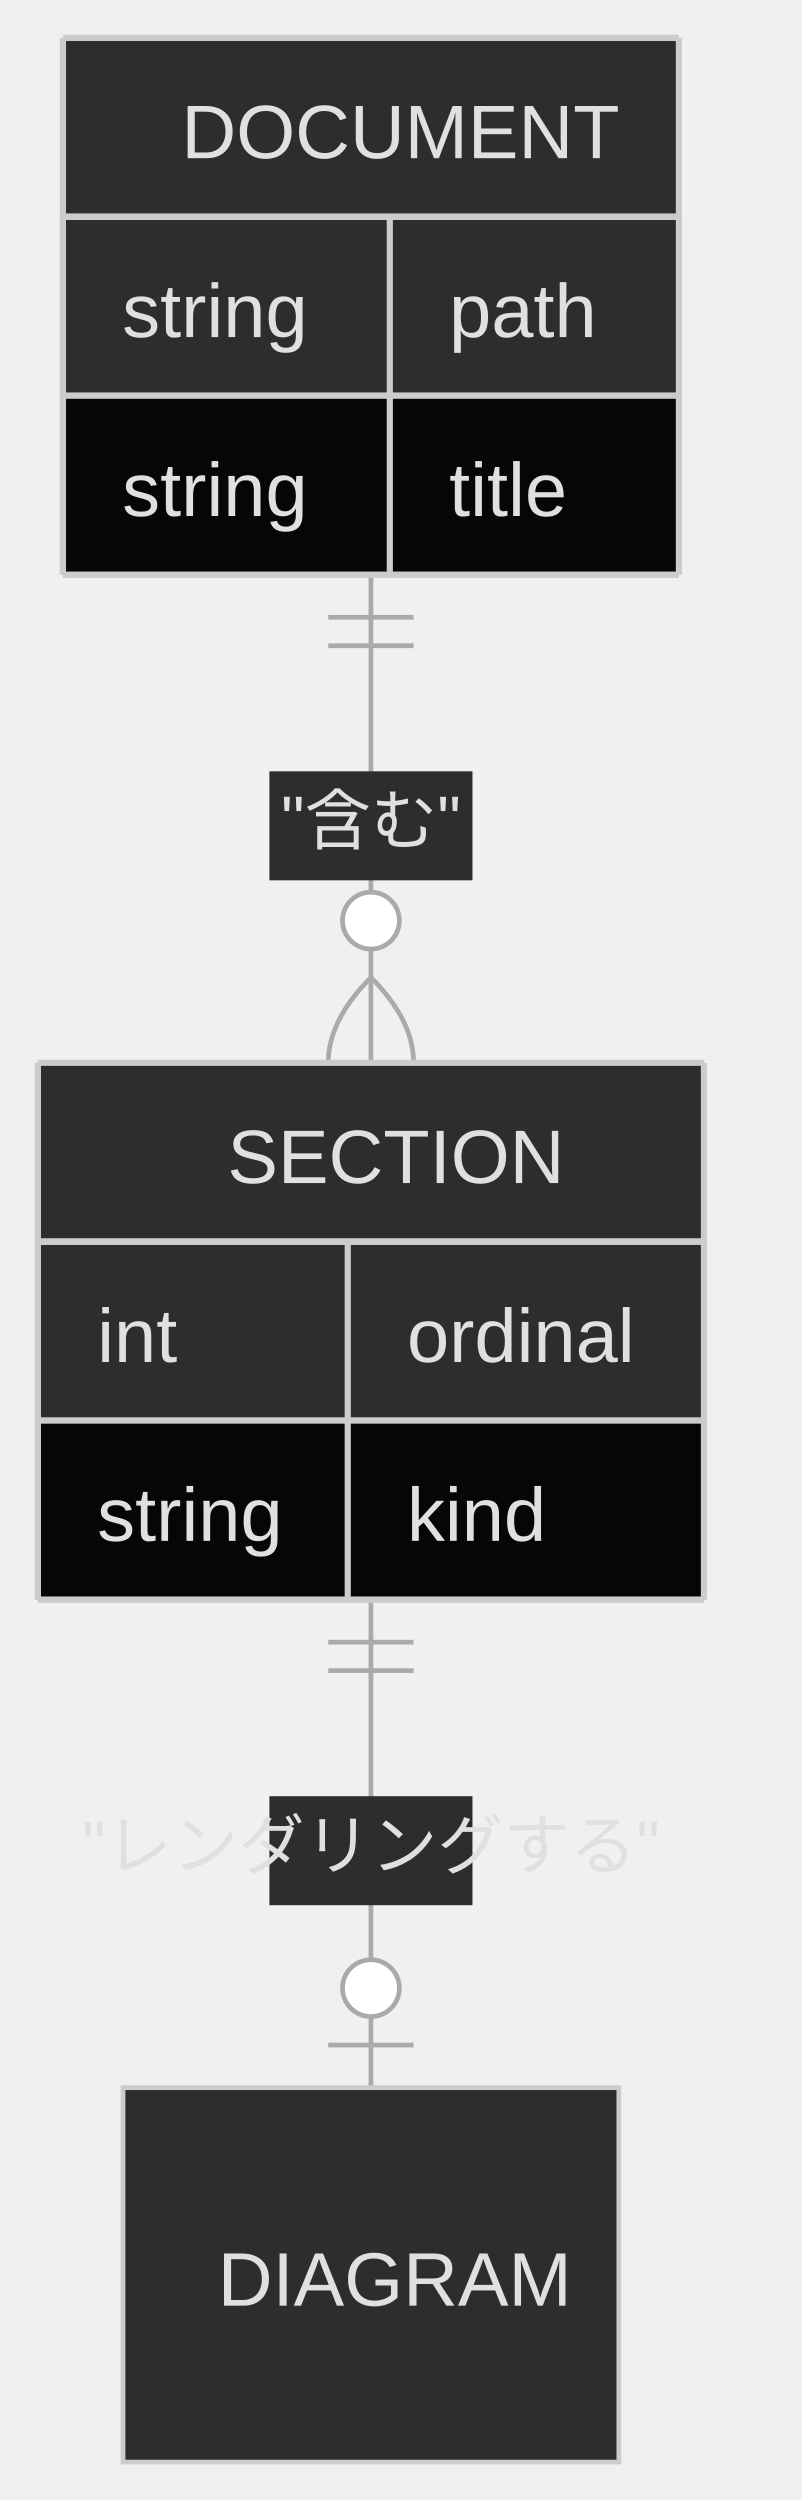
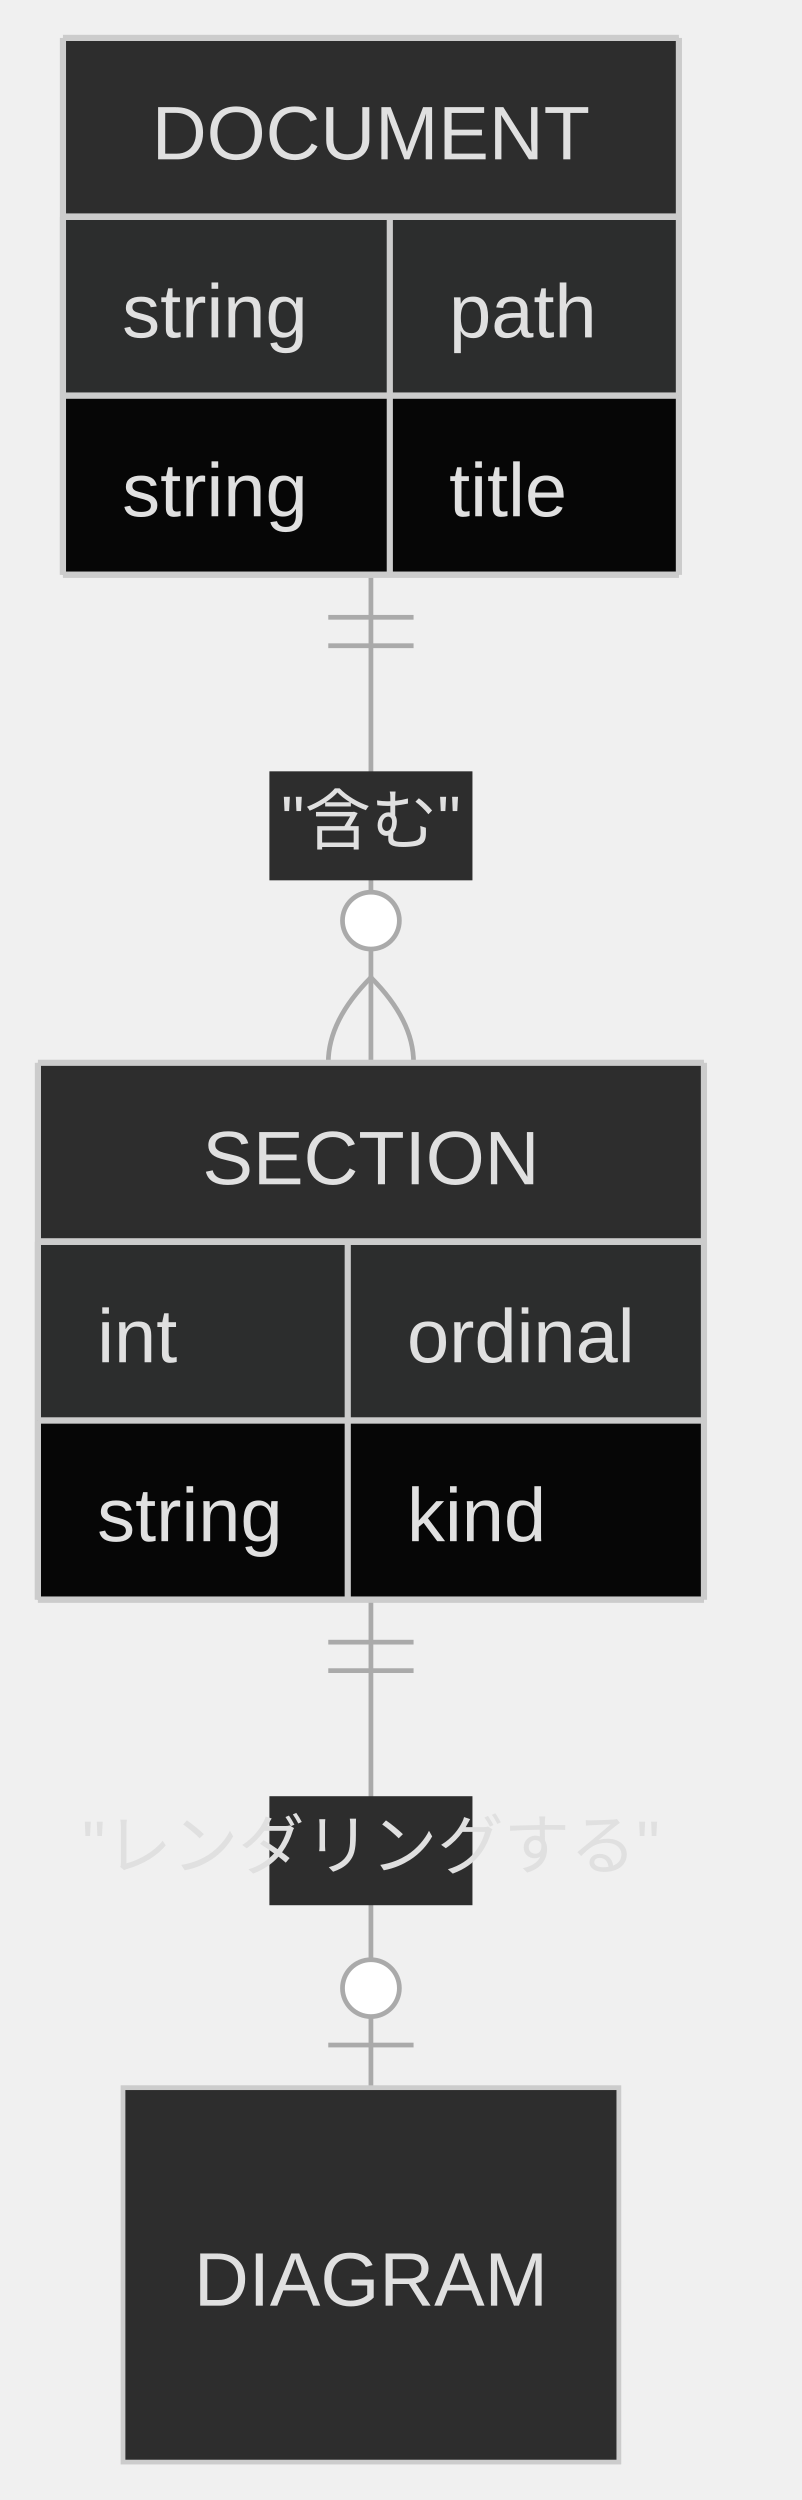
<svg xmlns="http://www.w3.org/2000/svg" id="official-05-01-er" width="100%" class="erDiagram" style="max-width: 169.031px;" viewBox="0 0 169.031 527.5" role="graphics-document document" aria-roledescription="er">
  <style>#official-05-01-er{font-family:"trebuchet ms",verdana,arial,sans-serif;font-size:16px;fill:#e0e0e0;}@keyframes edge-animation-frame{from{stroke-dashoffset:0;}}@keyframes dash{to{stroke-dashoffset:0;}}#official-05-01-er .edge-animation-slow{stroke-dasharray:9,5!important;stroke-dashoffset:900;animation:dash 50s linear infinite;stroke-linecap:round;}#official-05-01-er .edge-animation-fast{stroke-dasharray:9,5!important;stroke-dashoffset:900;animation:dash 20s linear infinite;stroke-linecap:round;}#official-05-01-er .error-icon{fill:#a44141;}#official-05-01-er .error-text{fill:#ddd;stroke:#ddd;}#official-05-01-er .edge-thickness-normal{stroke-width:1px;}#official-05-01-er .edge-thickness-thick{stroke-width:3.5px;}#official-05-01-er .edge-pattern-solid{stroke-dasharray:0;}#official-05-01-er .edge-thickness-invisible{stroke-width:0;fill:none;}#official-05-01-er .edge-pattern-dashed{stroke-dasharray:3;}#official-05-01-er .edge-pattern-dotted{stroke-dasharray:2;}#official-05-01-er .marker{fill:#AAAAAA;stroke:#AAAAAA;}#official-05-01-er .marker.cross{stroke:#AAAAAA;}#official-05-01-er svg{font-family:"trebuchet ms",verdana,arial,sans-serif;font-size:16px;}#official-05-01-er p{margin:0;}#official-05-01-er .entityBox{fill:#2D2D2D;stroke:#ccc;}#official-05-01-er .relationshipLabelBox{fill:#2D2D2D;opacity:0.7;background-color:#2D2D2D;}#official-05-01-er .relationshipLabelBox rect{opacity:0.5;}#official-05-01-er .labelBkg{background-color:rgba(45, 45, 45, 0.5);}#official-05-01-er .edgeLabel{background-color:#2D2D2D;}#official-05-01-er .edgeLabel .label rect{fill:#2D2D2D;}#official-05-01-er .edgeLabel .label text{fill:#e0e0e0;}#official-05-01-er .edgeLabel .label{fill:#ccc;font-size:14px;}#official-05-01-er .label{font-family:"trebuchet ms",verdana,arial,sans-serif;color:#e0e0e0;}#official-05-01-er .edge-pattern-dashed{stroke-dasharray:8,8;}#official-05-01-er .node rect,#official-05-01-er .node circle,#official-05-01-er .node ellipse,#official-05-01-er .node polygon{fill:#2D2D2D;stroke:#ccc;stroke-width:1px;}#official-05-01-er .relationshipLine{stroke:#AAAAAA;stroke-width:1px;fill:none;}#official-05-01-er .marker{fill:none!important;stroke:#AAAAAA!important;stroke-width:1;}#official-05-01-er [data-look=neo].labelBkg{background-color:rgba(45, 45, 45, 0.5);}#official-05-01-er .node .neo-node{stroke:#ccc;}#official-05-01-er [data-look="neo"].node rect,#official-05-01-er [data-look="neo"].cluster rect,#official-05-01-er [data-look="neo"].node polygon{stroke:url(#official-05-01-er-gradient);filter:drop-shadow( 1px 2px 2px rgba(185,185,185,1));}#official-05-01-er [data-look="neo"].node path{stroke:url(#official-05-01-er-gradient);stroke-width:1px;}#official-05-01-er [data-look="neo"].node .outer-path{filter:drop-shadow( 1px 2px 2px rgba(185,185,185,1));}#official-05-01-er [data-look="neo"].node .neo-line path{stroke:#ccc;filter:none;}#official-05-01-er [data-look="neo"].node circle{stroke:url(#official-05-01-er-gradient);filter:drop-shadow( 1px 2px 2px rgba(185,185,185,1));}#official-05-01-er [data-look="neo"].node circle .state-start{fill:#000000;}#official-05-01-er [data-look="neo"].icon-shape .icon{fill:url(#official-05-01-er-gradient);filter:drop-shadow( 1px 2px 2px rgba(185,185,185,1));}#official-05-01-er [data-look="neo"].icon-shape .icon-neo path{stroke:url(#official-05-01-er-gradient);filter:drop-shadow( 1px 2px 2px rgba(185,185,185,1));}#official-05-01-er :root{--mermaid-font-family:"trebuchet ms",verdana,arial,sans-serif;}</style>
  <g>
    <defs>
      <marker id="official-05-01-er_er-onlyOneStart" class="marker onlyOne er" refX="0" refY="9" markerWidth="18" markerHeight="18" orient="auto">
        <path d="M9,0 L9,18 M15,0 L15,18" />
      </marker>
    </defs>
    <defs>
      <marker id="official-05-01-er_er-onlyOneEnd" class="marker onlyOne er" refX="18" refY="9" markerWidth="18" markerHeight="18" orient="auto">
        <path d="M3,0 L3,18 M9,0 L9,18" />
      </marker>
    </defs>
    <defs>
      <marker id="official-05-01-er_er-zeroOrOneStart" class="marker zeroOrOne er" refX="0" refY="9" markerWidth="30" markerHeight="18" orient="auto">
        <circle fill="white" cx="21" cy="9" r="6" />
        <path d="M9,0 L9,18" />
      </marker>
    </defs>
    <defs>
      <marker id="official-05-01-er_er-zeroOrOneEnd" class="marker zeroOrOne er" refX="30" refY="9" markerWidth="30" markerHeight="18" orient="auto">
        <circle fill="white" cx="9" cy="9" r="6" />
        <path d="M21,0 L21,18" />
      </marker>
    </defs>
    <defs>
      <marker id="official-05-01-er_er-oneOrMoreStart" class="marker oneOrMore er" refX="18" refY="18" markerWidth="45" markerHeight="36" orient="auto">
        <path d="M0,18 Q 18,0 36,18 Q 18,36 0,18 M42,9 L42,27" />
      </marker>
    </defs>
    <defs>
      <marker id="official-05-01-er_er-oneOrMoreEnd" class="marker oneOrMore er" refX="27" refY="18" markerWidth="45" markerHeight="36" orient="auto">
        <path d="M3,9 L3,27 M9,18 Q27,0 45,18 Q27,36 9,18" />
      </marker>
    </defs>
    <defs>
      <marker id="official-05-01-er_er-zeroOrMoreStart" class="marker zeroOrMore er" refX="18" refY="18" markerWidth="57" markerHeight="36" orient="auto">
        <circle fill="white" cx="48" cy="18" r="6" />
        <path d="M0,18 Q18,0 36,18 Q18,36 0,18" />
      </marker>
    </defs>
    <defs>
      <marker id="official-05-01-er_er-zeroOrMoreEnd" class="marker zeroOrMore er" refX="39" refY="18" markerWidth="57" markerHeight="36" orient="auto">
        <circle fill="white" cx="9" cy="18" r="6" />
        <path d="M21,18 Q39,0 57,18 Q39,36 21,18" />
      </marker>
    </defs>
    <g class="root">
      <g class="clusters" />
      <g class="edgePaths">
        <path d="M78.266,121.25L78.266,129.833C78.266,138.417,78.266,155.583,78.266,172.75C78.266,189.917,78.266,207.083,78.266,215.667L78.266,224.25" id="official-05-01-er-id_entity-DOCUMENT-0_entity-SECTION-1_0" class=" edge-thickness-normal edge-pattern-solid relationshipLine" style="undefined;;;undefined" data-edge="true" data-et="edge" data-id="id_entity-DOCUMENT-0_entity-SECTION-1_0" data-points="W3sieCI6NzguMjY1NjI1LCJ5IjoxMjEuMjV9LHsieCI6NzguMjY1NjI1LCJ5IjoxNzIuNzV9LHsieCI6NzguMjY1NjI1LCJ5IjoyMjQuMjV9XQ==" data-look="classic" marker-start="url(#official-05-01-er_er-onlyOneStart)" marker-end="url(#official-05-01-er_er-zeroOrMoreEnd)" />
        <path d="M78.266,337.5L78.266,346.083C78.266,354.667,78.266,371.833,78.266,389C78.266,406.167,78.266,423.333,78.266,431.917L78.266,440.5" id="official-05-01-er-id_entity-SECTION-1_entity-DIAGRAM-2_1" class=" edge-thickness-normal edge-pattern-solid relationshipLine" style="undefined;;;undefined" data-edge="true" data-et="edge" data-id="id_entity-SECTION-1_entity-DIAGRAM-2_1" data-points="W3sieCI6NzguMjY1NjI1LCJ5IjozMzcuNX0seyJ4Ijo3OC4yNjU2MjUsInkiOjM4OX0seyJ4Ijo3OC4yNjU2MjUsInkiOjQ0MC41fV0=" data-look="classic" marker-start="url(#official-05-01-er_er-onlyOneStart)" marker-end="url(#official-05-01-er_er-zeroOrOneEnd)" />
      </g>
      <g class="edgeLabels">
        <g class="edgeLabel" transform="translate(78.26562, 172.75)">
          <g class="label" data-id="id_entity-DOCUMENT-0_entity-SECTION-1_0" transform="translate(0, -9)">
            <g>
              <rect class="background" style="" x="-21.422" y="-1" width="42.844" height="23" />
              <text y="-10.1" text-anchor="middle" style="">
                <tspan class="text-outer-tspan row" x="0" y="-0.1em" dy="1.1em" text-anchor="middle">
                  <tspan font-style="normal" class="text-inner-tspan" font-weight="normal">"含む"</tspan>
                </tspan>
              </text>
            </g>
          </g>
        </g>
        <g class="edgeLabel" transform="translate(78.26562, 389)">
          <g class="label" data-id="id_entity-SECTION-1_entity-DIAGRAM-2_1" transform="translate(0, -9)">
            <g>
              <rect class="background" style="" x="-21.422" y="-1" width="42.844" height="23" />
              <text y="-10.1" text-anchor="middle" style="">
                <tspan class="text-outer-tspan row" x="0" y="-0.1em" dy="1.1em" text-anchor="middle">
                  <tspan font-style="normal" class="text-inner-tspan" font-weight="normal">"レンダリングする"</tspan>
                </tspan>
              </text>
            </g>
          </g>
        </g>
      </g>
      <g class="nodes">
        <g class="node default " id="official-05-01-er-entity-DOCUMENT-0" data-look="classic" transform="translate(78.26562, 64.625)">
          <g class="outer-path" style="">
            <path d="M-64.984 -56.625 L64.984 -56.625 L64.984 56.625 L-64.984 56.625" stroke="none" stroke-width="0" fill="#2D2D2D" />
            <path d="M-64.984 -56.625 C-18.156 -56.625, 28.672 -56.625, 64.984 -56.625 M-64.984 -56.625 C-32.145 -56.625, 0.695 -56.625, 64.984 -56.625 M64.984 -56.625 C64.984 -12.648, 64.984 31.33, 64.984 56.625 M64.984 -56.625 C64.984 -25.018, 64.984 6.59, 64.984 56.625 M64.984 56.625 C32.969 56.625, 0.954 56.625, -64.984 56.625 M64.984 56.625 C13.928 56.625, -37.129 56.625, -64.984 56.625 M-64.984 56.625 C-64.984 21.983, -64.984 -12.659, -64.984 -56.625 M-64.984 56.625 C-64.984 18.361, -64.984 -19.903, -64.984 -56.625" stroke="#ccc" stroke-width="1.3" fill="none" stroke-dasharray="0 0" />
          </g>
          <g style="" class="row-rect-odd">
            <path d="M-64.984 -18.875 L64.984 -18.875 L64.984 18.875 L-64.984 18.875" stroke="none" stroke-width="0" fill="hsl(180, 1.587%, 17.353%)" />
            <path d="M-64.984 -18.875 C-38.095 -18.875, -11.205 -18.875, 64.984 -18.875 M-64.984 -18.875 C-34.555 -18.875, -4.125 -18.875, 64.984 -18.875 M64.984 -18.875 C64.984 -9.099, 64.984 0.678, 64.984 18.875 M64.984 -18.875 C64.984 -4.055, 64.984 10.765, 64.984 18.875 M64.984 18.875 C18.786 18.875, -27.412 18.875, -64.984 18.875 M64.984 18.875 C14.472 18.875, -36.041 18.875, -64.984 18.875 M-64.984 18.875 C-64.984 6.687, -64.984 -5.501, -64.984 -18.875 M-64.984 18.875 C-64.984 8.387, -64.984 -2.102, -64.984 -18.875" stroke="#ccc" stroke-width="1.3" fill="none" stroke-dasharray="0 0" />
          </g>
          <g style="" class="row-rect-even">
            <path d="M-64.984 18.875 L64.984 18.875 L64.984 56.625 L-64.984 56.625" stroke="none" stroke-width="0" fill="hsl(180, 1.587%, 2.353%)" />
            <path d="M-64.984 18.875 C-22.15 18.875, 20.684 18.875, 64.984 18.875 M-64.984 18.875 C-23.435 18.875, 18.114 18.875, 64.984 18.875 M64.984 18.875 C64.984 33.214, 64.984 47.553, 64.984 56.625 M64.984 18.875 C64.984 27.616, 64.984 36.357, 64.984 56.625 M64.984 56.625 C13.568 56.625, -37.848 56.625, -64.984 56.625 M64.984 56.625 C20.844 56.625, -23.297 56.625, -64.984 56.625 M-64.984 56.625 C-64.984 45.002, -64.984 33.379, -64.984 18.875 M-64.984 56.625 C-64.984 48.695, -64.984 40.765, -64.984 18.875" stroke="#ccc" stroke-width="1.3" fill="none" stroke-dasharray="0 0" />
          </g>
-           <g class="label name" transform="translate(-39.98438, -47.25)" style="">
-             <g>
-               <rect class="background" style="stroke: none" />
-             </g>
-             <text y="-10.1" style="">
+           <g class="label name" transform="translate(0, -47)" style="">
+             <g>
+               <rect class="background" style="stroke: none" />
+             </g>
+             <text y="-10.1" style="" text-anchor="middle">
              <tspan class="text-outer-tspan row" x="0" y="-0.1em" dy="1.1em">
                <tspan font-style="normal" class="text-inner-tspan" font-weight="normal">DOCUMENT</tspan>
              </tspan>
            </text>
          </g>
-           <g class="label attribute-type" transform="translate(-52.48438, -9.5)" style="">
+           <g class="label attribute-type" transform="translate(-52.48438, -9.4375)" style="">
            <g>
              <rect class="background" style="stroke: none" />
            </g>
            <text y="-10.1" style="">
              <tspan class="text-outer-tspan row" x="0" y="-0.1em" dy="1.1em">
                <tspan font-style="normal" class="text-inner-tspan" font-weight="normal">string</tspan>
              </tspan>
            </text>
          </g>
-           <g class="label attribute-name" transform="translate(16.48438, -9.5)" style="">
+           <g class="label attribute-name" transform="translate(16.48438, -9.4375)" style="">
            <g>
              <rect class="background" style="stroke: none" />
            </g>
            <text y="-10.1" style="">
              <tspan class="text-outer-tspan row" x="0" y="-0.1em" dy="1.1em">
                <tspan font-style="normal" class="text-inner-tspan" font-weight="normal">path</tspan>
              </tspan>
            </text>
          </g>
-           <g class="label attribute-keys" transform="translate(77.48438, -9.5)" style="">
-             <g>
-               <rect class="background" style="stroke: none" />
-             </g>
-             <text y="-10.1" style="">
-               <tspan class="text-outer-tspan row" x="0" y="-0.1em" dy="1.1em" />
-             </text>
-           </g>
-           <g class="label attribute-comment" transform="translate(77.48438, -9.5)" style="">
-             <g>
-               <rect class="background" style="stroke: none" />
-             </g>
-             <text y="-10.1" style="">
-               <tspan class="text-outer-tspan row" x="0" y="-0.1em" dy="1.1em" />
-             </text>
-           </g>
-           <g class="label attribute-type" transform="translate(-52.48438, 28.25)" style="">
+           <g class="label attribute-keys" transform="translate(77.48438, -9.4375)" style="">
+             <g>
+               <rect class="background" style="stroke: none" />
+             </g>
+             <text y="-10.1" style="">
+               <tspan class="text-outer-tspan row" x="0" y="-0.1em" dy="1.1em" />
+             </text>
+           </g>
+           <g class="label attribute-comment" transform="translate(77.48438, -9.4375)" style="">
+             <g>
+               <rect class="background" style="stroke: none" />
+             </g>
+             <text y="-10.1" style="">
+               <tspan class="text-outer-tspan row" x="0" y="-0.1em" dy="1.1em" />
+             </text>
+           </g>
+           <g class="label attribute-type" transform="translate(-52.48438, 28.3125)" style="">
            <g>
              <rect class="background" style="stroke: none" />
            </g>
            <text y="-10.1" style="">
              <tspan class="text-outer-tspan row" x="0" y="-0.1em" dy="1.1em">
                <tspan font-style="normal" class="text-inner-tspan" font-weight="normal">string</tspan>
              </tspan>
            </text>
          </g>
-           <g class="label attribute-name" transform="translate(16.48438, 28.25)" style="">
+           <g class="label attribute-name" transform="translate(16.48438, 28.3125)" style="">
            <g>
              <rect class="background" style="stroke: none" />
            </g>
            <text y="-10.1" style="">
              <tspan class="text-outer-tspan row" x="0" y="-0.1em" dy="1.1em">
                <tspan font-style="normal" class="text-inner-tspan" font-weight="normal">title</tspan>
              </tspan>
            </text>
          </g>
-           <g class="label attribute-keys" transform="translate(77.48438, 28.25)" style="">
-             <g>
-               <rect class="background" style="stroke: none" />
-             </g>
-             <text y="-10.1" style="">
-               <tspan class="text-outer-tspan row" x="0" y="-0.1em" dy="1.1em" />
-             </text>
-           </g>
-           <g class="label attribute-comment" transform="translate(77.48438, 28.25)" style="">
+           <g class="label attribute-keys" transform="translate(77.48438, 28.3125)" style="">
+             <g>
+               <rect class="background" style="stroke: none" />
+             </g>
+             <text y="-10.1" style="">
+               <tspan class="text-outer-tspan row" x="0" y="-0.1em" dy="1.1em" />
+             </text>
+           </g>
+           <g class="label attribute-comment" transform="translate(77.48438, 28.3125)" style="">
            <g>
              <rect class="background" style="stroke: none" />
            </g>
            <text y="-10.1" style="">
              <tspan class="text-outer-tspan row" x="0" y="-0.1em" dy="1.1em" />
            </text>
          </g>
          <g class="divider">
            <path d="M-64.984 -18.875 L-64.984 -18.875 L64.984 -18.875 L64.984 -18.875" stroke="none" stroke-width="0" fill="#2D2D2D" fill-rule="evenodd" />
            <path d="M-64.984 -18.875 C-64.984 -18.875, -64.984 -18.875, -64.984 -18.875 M-64.984 -18.875 C-64.984 -18.875, -64.984 -18.875, -64.984 -18.875 M-64.984 -18.875 C-33.57 -18.875, -2.155 -18.875, 64.984 -18.875 M-64.984 -18.875 C-28.995 -18.875, 6.995 -18.875, 64.984 -18.875 M64.984 -18.875 C64.984 -18.875, 64.984 -18.875, 64.984 -18.875 M64.984 -18.875 C64.984 -18.875, 64.984 -18.875, 64.984 -18.875 M64.984 -18.875 C19.825 -18.875, -25.334 -18.875, -64.984 -18.875 M64.984 -18.875 C27.581 -18.875, -9.822 -18.875, -64.984 -18.875" stroke="#ccc" stroke-width="1.3" fill="none" stroke-dasharray="0 0" />
          </g>
          <g class="divider">
            <path d="M3.984 -18.875 L3.984 -18.875 L3.984 56.625 L3.984 56.625" stroke="none" stroke-width="0" fill="#2D2D2D" fill-rule="evenodd" />
            <path d="M3.984 -18.875 C3.984 -18.875, 3.984 -18.875, 3.984 -18.875 M3.984 -18.875 C3.984 -18.875, 3.984 -18.875, 3.984 -18.875 M3.984 -18.875 C3.984 7.625, 3.984 34.126, 3.984 56.625 M3.984 -18.875 C3.984 -0.926, 3.984 17.023, 3.984 56.625 M3.984 56.625 C3.984 56.625, 3.984 56.625, 3.984 56.625 M3.984 56.625 C3.984 56.625, 3.984 56.625, 3.984 56.625 M3.984 56.625 C3.984 34.45, 3.984 12.275, 3.984 -18.875 M3.984 56.625 C3.984 38.332, 3.984 20.038, 3.984 -18.875" stroke="#ccc" stroke-width="1.3" fill="none" stroke-dasharray="0 0" />
          </g>
          <g class="divider">
            <path d="M-64.984 -18.875 L-64.984 -18.875 L64.984 -18.875 L64.984 -18.875" stroke="none" stroke-width="0" fill="#2D2D2D" fill-rule="evenodd" />
            <path d="M-64.984 -18.875 C-64.984 -18.875, -64.984 -18.875, -64.984 -18.875 M-64.984 -18.875 C-64.984 -18.875, -64.984 -18.875, -64.984 -18.875 M-64.984 -18.875 C-35.123 -18.875, -5.262 -18.875, 64.984 -18.875 M-64.984 -18.875 C-32.336 -18.875, 0.313 -18.875, 64.984 -18.875 M64.984 -18.875 C64.984 -18.875, 64.984 -18.875, 64.984 -18.875 M64.984 -18.875 C64.984 -18.875, 64.984 -18.875, 64.984 -18.875 M64.984 -18.875 C17.626 -18.875, -29.732 -18.875, -64.984 -18.875 M64.984 -18.875 C15.2 -18.875, -34.585 -18.875, -64.984 -18.875" stroke="#ccc" stroke-width="1.3" fill="none" stroke-dasharray="0 0" />
          </g>
        </g>
        <g class="node default " id="official-05-01-er-entity-SECTION-1" data-look="classic" transform="translate(78.26562, 280.875)">
          <g class="outer-path" style="">
            <path d="M-70.266 -56.625 L70.266 -56.625 L70.266 56.625 L-70.266 56.625" stroke="none" stroke-width="0" fill="#2D2D2D" />
            <path d="M-70.266 -56.625 C-38.277 -56.625, -6.289 -56.625, 70.266 -56.625 M-70.266 -56.625 C-22.995 -56.625, 24.275 -56.625, 70.266 -56.625 M70.266 -56.625 C70.266 -32.202, 70.266 -7.778, 70.266 56.625 M70.266 -56.625 C70.266 -24.618, 70.266 7.389, 70.266 56.625 M70.266 56.625 C29.6 56.625, -11.066 56.625, -70.266 56.625 M70.266 56.625 C30.02 56.625, -10.226 56.625, -70.266 56.625 M-70.266 56.625 C-70.266 17.797, -70.266 -21.03, -70.266 -56.625 M-70.266 56.625 C-70.266 11.594, -70.266 -33.437, -70.266 -56.625" stroke="#ccc" stroke-width="1.3" fill="none" stroke-dasharray="0 0" />
          </g>
          <g style="" class="row-rect-odd">
            <path d="M-70.266 -18.875 L70.266 -18.875 L70.266 18.875 L-70.266 18.875" stroke="none" stroke-width="0" fill="hsl(180, 1.587%, 17.353%)" />
            <path d="M-70.266 -18.875 C-21.637 -18.875, 26.991 -18.875, 70.266 -18.875 M-70.266 -18.875 C-37.61 -18.875, -4.954 -18.875, 70.266 -18.875 M70.266 -18.875 C70.266 -8.985, 70.266 0.906, 70.266 18.875 M70.266 -18.875 C70.266 -6.59, 70.266 5.695, 70.266 18.875 M70.266 18.875 C14.782 18.875, -40.701 18.875, -70.266 18.875 M70.266 18.875 C23.334 18.875, -23.598 18.875, -70.266 18.875 M-70.266 18.875 C-70.266 4.601, -70.266 -9.673, -70.266 -18.875 M-70.266 18.875 C-70.266 5.598, -70.266 -7.68, -70.266 -18.875" stroke="#ccc" stroke-width="1.3" fill="none" stroke-dasharray="0 0" />
          </g>
          <g style="" class="row-rect-even">
            <path d="M-70.266 18.875 L70.266 18.875 L70.266 56.625 L-70.266 56.625" stroke="none" stroke-width="0" fill="hsl(180, 1.587%, 2.353%)" />
            <path d="M-70.266 18.875 C-23.748 18.875, 22.769 18.875, 70.266 18.875 M-70.266 18.875 C-36.491 18.875, -2.716 18.875, 70.266 18.875 M70.266 18.875 C70.266 31.623, 70.266 44.371, 70.266 56.625 M70.266 18.875 C70.266 26.469, 70.266 34.063, 70.266 56.625 M70.266 56.625 C15.498 56.625, -39.27 56.625, -70.266 56.625 M70.266 56.625 C35.569 56.625, 0.872 56.625, -70.266 56.625 M-70.266 56.625 C-70.266 42.099, -70.266 27.573, -70.266 18.875 M-70.266 56.625 C-70.266 45.71, -70.266 34.794, -70.266 18.875" stroke="#ccc" stroke-width="1.3" fill="none" stroke-dasharray="0 0" />
          </g>
-           <g class="label name" transform="translate(-30.28906, -47.25)" style="">
-             <g>
-               <rect class="background" style="stroke: none" />
-             </g>
-             <text y="-10.1" style="">
+           <g class="label name" transform="translate(0, -47)" style="">
+             <g>
+               <rect class="background" style="stroke: none" />
+             </g>
+             <text y="-10.1" style="" text-anchor="middle">
              <tspan class="text-outer-tspan row" x="0" y="-0.1em" dy="1.1em">
                <tspan font-style="normal" class="text-inner-tspan" font-weight="normal">SECTION</tspan>
              </tspan>
            </text>
          </g>
-           <g class="label attribute-type" transform="translate(-57.76562, -9.5)" style="">
+           <g class="label attribute-type" transform="translate(-57.76562, -9.4375)" style="">
            <g>
              <rect class="background" style="stroke: none" />
            </g>
            <text y="-10.1" style="">
              <tspan class="text-outer-tspan row" x="0" y="-0.1em" dy="1.1em">
                <tspan font-style="normal" class="text-inner-tspan" font-weight="normal">int</tspan>
              </tspan>
            </text>
          </g>
-           <g class="label attribute-name" transform="translate(7.609375, -9.5)" style="">
+           <g class="label attribute-name" transform="translate(7.609375, -9.4375)" style="">
            <g>
              <rect class="background" style="stroke: none" />
            </g>
            <text y="-10.1" style="">
              <tspan class="text-outer-tspan row" x="0" y="-0.1em" dy="1.1em">
                <tspan font-style="normal" class="text-inner-tspan" font-weight="normal">ordinal</tspan>
              </tspan>
            </text>
          </g>
-           <g class="label attribute-keys" transform="translate(82.76562, -9.5)" style="">
-             <g>
-               <rect class="background" style="stroke: none" />
-             </g>
-             <text y="-10.1" style="">
-               <tspan class="text-outer-tspan row" x="0" y="-0.1em" dy="1.1em" />
-             </text>
-           </g>
-           <g class="label attribute-comment" transform="translate(82.76562, -9.5)" style="">
-             <g>
-               <rect class="background" style="stroke: none" />
-             </g>
-             <text y="-10.1" style="">
-               <tspan class="text-outer-tspan row" x="0" y="-0.1em" dy="1.1em" />
-             </text>
-           </g>
-           <g class="label attribute-type" transform="translate(-57.76562, 28.25)" style="">
+           <g class="label attribute-keys" transform="translate(82.76562, -9.4375)" style="">
+             <g>
+               <rect class="background" style="stroke: none" />
+             </g>
+             <text y="-10.1" style="">
+               <tspan class="text-outer-tspan row" x="0" y="-0.1em" dy="1.1em" />
+             </text>
+           </g>
+           <g class="label attribute-comment" transform="translate(82.76562, -9.4375)" style="">
+             <g>
+               <rect class="background" style="stroke: none" />
+             </g>
+             <text y="-10.1" style="">
+               <tspan class="text-outer-tspan row" x="0" y="-0.1em" dy="1.1em" />
+             </text>
+           </g>
+           <g class="label attribute-type" transform="translate(-57.76562, 28.3125)" style="">
            <g>
              <rect class="background" style="stroke: none" />
            </g>
            <text y="-10.1" style="">
              <tspan class="text-outer-tspan row" x="0" y="-0.1em" dy="1.1em">
                <tspan font-style="normal" class="text-inner-tspan" font-weight="normal">string</tspan>
              </tspan>
            </text>
          </g>
-           <g class="label attribute-name" transform="translate(7.609375, 28.25)" style="">
+           <g class="label attribute-name" transform="translate(7.609375, 28.3125)" style="">
            <g>
              <rect class="background" style="stroke: none" />
            </g>
            <text y="-10.1" style="">
              <tspan class="text-outer-tspan row" x="0" y="-0.1em" dy="1.1em">
                <tspan font-style="normal" class="text-inner-tspan" font-weight="normal">kind</tspan>
              </tspan>
            </text>
          </g>
-           <g class="label attribute-keys" transform="translate(82.76562, 28.25)" style="">
-             <g>
-               <rect class="background" style="stroke: none" />
-             </g>
-             <text y="-10.1" style="">
-               <tspan class="text-outer-tspan row" x="0" y="-0.1em" dy="1.1em" />
-             </text>
-           </g>
-           <g class="label attribute-comment" transform="translate(82.76562, 28.25)" style="">
+           <g class="label attribute-keys" transform="translate(82.76562, 28.3125)" style="">
+             <g>
+               <rect class="background" style="stroke: none" />
+             </g>
+             <text y="-10.1" style="">
+               <tspan class="text-outer-tspan row" x="0" y="-0.1em" dy="1.1em" />
+             </text>
+           </g>
+           <g class="label attribute-comment" transform="translate(82.76562, 28.3125)" style="">
            <g>
              <rect class="background" style="stroke: none" />
            </g>
            <text y="-10.1" style="">
              <tspan class="text-outer-tspan row" x="0" y="-0.1em" dy="1.1em" />
            </text>
          </g>
          <g class="divider">
            <path d="M-70.266 -18.875 L-70.266 -18.875 L70.266 -18.875 L70.266 -18.875" stroke="none" stroke-width="0" fill="#2D2D2D" fill-rule="evenodd" />
            <path d="M-70.266 -18.875 C-70.266 -18.875, -70.266 -18.875, -70.266 -18.875 M-70.266 -18.875 C-70.266 -18.875, -70.266 -18.875, -70.266 -18.875 M-70.266 -18.875 C-38.325 -18.875, -6.384 -18.875, 70.266 -18.875 M-70.266 -18.875 C-19.74 -18.875, 30.786 -18.875, 70.266 -18.875 M70.266 -18.875 C70.266 -18.875, 70.266 -18.875, 70.266 -18.875 M70.266 -18.875 C70.266 -18.875, 70.266 -18.875, 70.266 -18.875 M70.266 -18.875 C36.096 -18.875, 1.926 -18.875, -70.266 -18.875 M70.266 -18.875 C37.68 -18.875, 5.095 -18.875, -70.266 -18.875" stroke="#ccc" stroke-width="1.3" fill="none" stroke-dasharray="0 0" />
          </g>
          <g class="divider">
            <path d="M-4.891 -18.875 L-4.891 -18.875 L-4.891 56.625 L-4.891 56.625" stroke="none" stroke-width="0" fill="#2D2D2D" fill-rule="evenodd" />
            <path d="M-4.891 -18.875 C-4.891 -18.875, -4.891 -18.875, -4.891 -18.875 M-4.891 -18.875 C-4.891 -18.875, -4.891 -18.875, -4.891 -18.875 M-4.891 -18.875 C-4.891 6.112, -4.891 31.1, -4.891 56.625 M-4.891 -18.875 C-4.891 2.139, -4.891 23.153, -4.891 56.625 M-4.891 56.625 C-4.891 56.625, -4.891 56.625, -4.891 56.625 M-4.891 56.625 C-4.891 56.625, -4.891 56.625, -4.891 56.625 M-4.891 56.625 C-4.891 26.497, -4.891 -3.63, -4.891 -18.875 M-4.891 56.625 C-4.891 27.938, -4.891 -0.749, -4.891 -18.875" stroke="#ccc" stroke-width="1.3" fill="none" stroke-dasharray="0 0" />
          </g>
          <g class="divider">
            <path d="M-70.266 -18.875 L-70.266 -18.875 L70.266 -18.875 L70.266 -18.875" stroke="none" stroke-width="0" fill="#2D2D2D" fill-rule="evenodd" />
            <path d="M-70.266 -18.875 C-70.266 -18.875, -70.266 -18.875, -70.266 -18.875 M-70.266 -18.875 C-70.266 -18.875, -70.266 -18.875, -70.266 -18.875 M-70.266 -18.875 C-33.095 -18.875, 4.076 -18.875, 70.266 -18.875 M-70.266 -18.875 C-33.237 -18.875, 3.793 -18.875, 70.266 -18.875 M70.266 -18.875 C70.266 -18.875, 70.266 -18.875, 70.266 -18.875 M70.266 -18.875 C70.266 -18.875, 70.266 -18.875, 70.266 -18.875 M70.266 -18.875 C33.169 -18.875, -3.929 -18.875, -70.266 -18.875 M70.266 -18.875 C26.476 -18.875, -17.314 -18.875, -70.266 -18.875" stroke="#ccc" stroke-width="1.3" fill="none" stroke-dasharray="0 0" />
          </g>
        </g>
        <g class="node default " id="official-05-01-er-entity-DIAGRAM-2" data-look="classic" transform="translate(78.26562, 480)">
          <rect class="basic label-container" style="" x="-52.312" y="-39.5" width="104.625" height="79" />
          <g class="label" style="" transform="translate(0, -9.5)">
            <rect />
            <g>
              <rect class="background" style="stroke: none" />
-               <text y="-10.1" style="" transform="translate(-32.3125, 0)">
+               <text y="-10.1" style="" text-anchor="middle">
                <tspan class="text-outer-tspan row" x="0" y="-0.1em" dy="1.1em">
                  <tspan font-style="normal" class="text-inner-tspan" font-weight="normal">DIAGRAM</tspan>
                </tspan>
              </text>
            </g>
          </g>
        </g>
      </g>
    </g>
  </g>
  <defs>
    <filter id="official-05-01-er-drop-shadow" height="130%" width="130%">
      <feDropShadow dx="4" dy="4" stdDeviation="0" flood-opacity="0.06" flood-color="#FFFFFF" />
    </filter>
  </defs>
  <defs>
    <filter id="official-05-01-er-drop-shadow-small" height="150%" width="150%">
      <feDropShadow dx="2" dy="2" stdDeviation="0" flood-opacity="0.06" flood-color="#FFFFFF" />
    </filter>
  </defs>
  <linearGradient id="official-05-01-er-gradient" gradientUnits="objectBoundingBox" x1="0%" y1="0%" x2="100%" y2="0%">
    <stop offset="0%" stop-color="#cccccc" stop-opacity="1" />
    <stop offset="100%" stop-color="hsl(180, 0%, 18.353%)" stop-opacity="1" />
  </linearGradient>
</svg>
